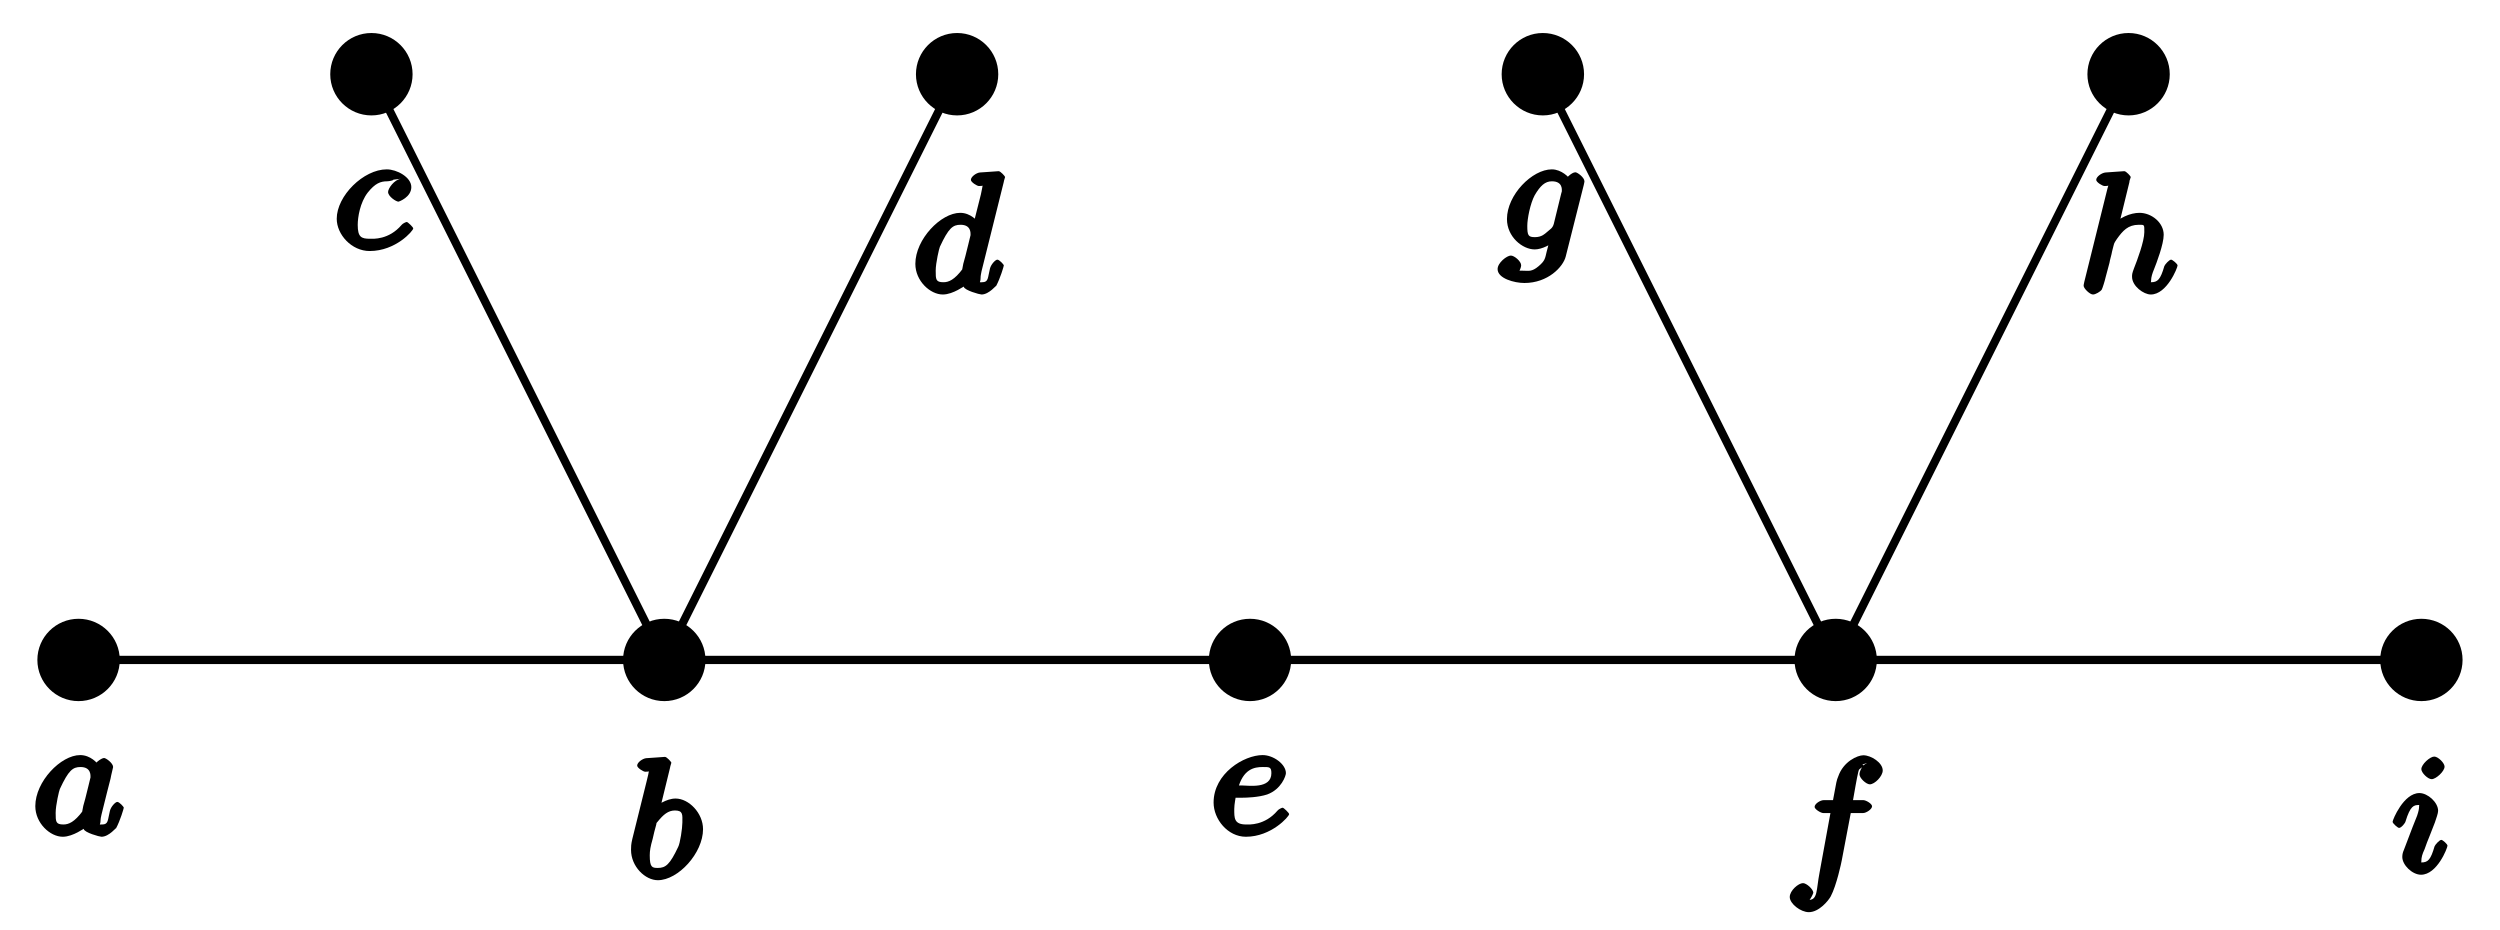
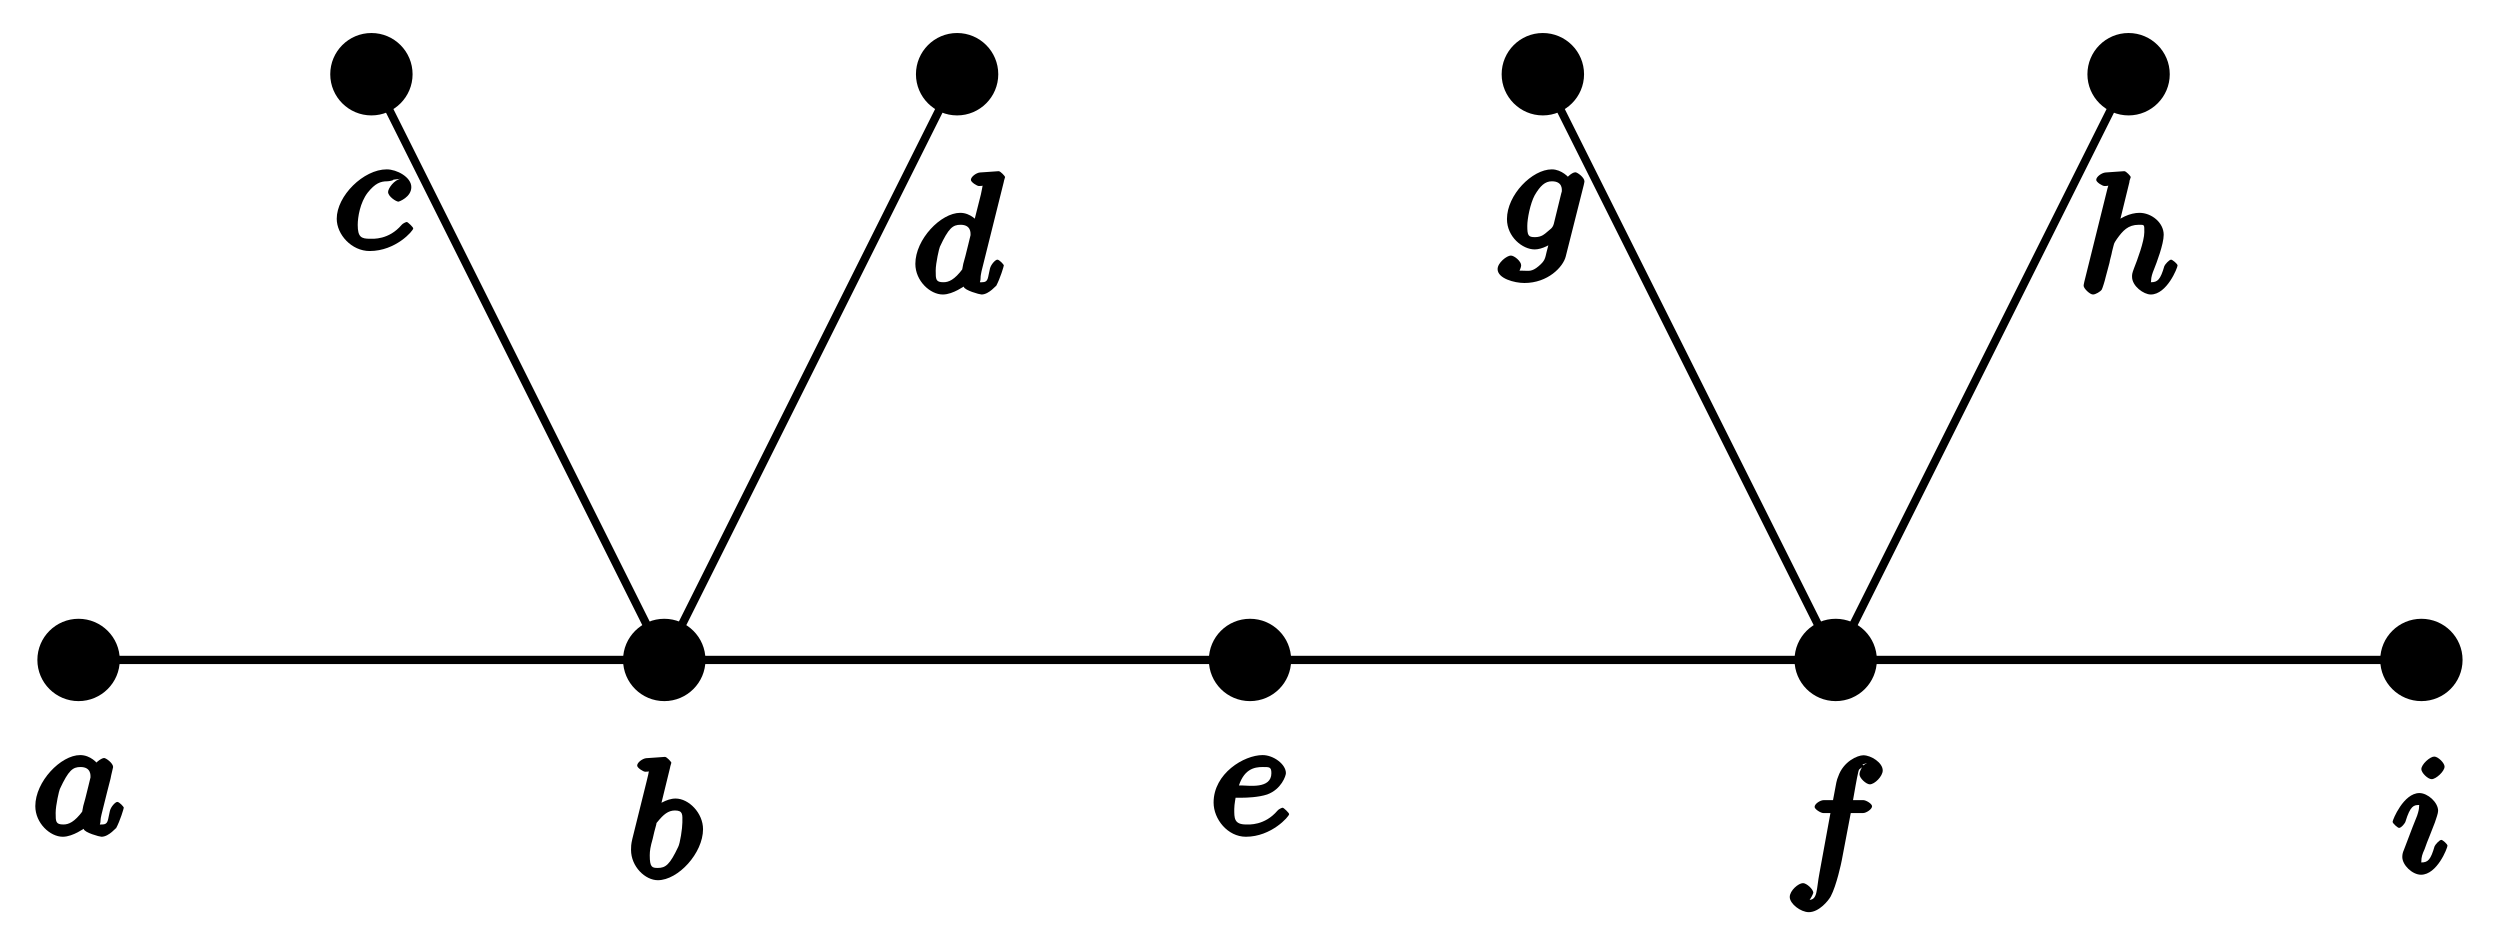
- <svg xmlns="http://www.w3.org/2000/svg" xmlns:xlink="http://www.w3.org/1999/xlink" width="121pt" height="45pt" viewBox="0 0 121 45" version="1.1">
+ <svg xmlns="http://www.w3.org/2000/svg" xmlns:xlink="http://www.w3.org/1999/xlink" width="121pt" height="46pt" viewBox="0 0 121 46" version="1.1">
  <defs>
    <g>
      <symbol overflow="visible" id="glyph0-0">
        <path style="stroke:none;" d="" />
      </symbol>
      <symbol overflow="visible" id="glyph0-1">
        <path style="stroke:none;" d="M 3.25 -3.344 C 3.172 -3.484 2.828 -3.875 2.328 -3.875 C 1.391 -3.875 0.156 -2.594 0.156 -1.406 C 0.156 -0.578 0.875 0.078 1.484 0.078 C 2 0.078 2.562 -0.375 2.5 -0.297 C 2.531 -0.125 3.266 0.078 3.359 0.078 C 3.734 0.078 4.094 -0.406 4.062 -0.328 C 4.266 -0.703 4.438 -1.297 4.438 -1.328 C 4.438 -1.375 4.219 -1.609 4.125 -1.609 C 4.031 -1.609 3.812 -1.375 3.766 -1.172 C 3.656 -0.734 3.703 -0.516 3.391 -0.516 C 3.203 -0.516 3.312 -0.484 3.312 -0.703 C 3.312 -0.844 3.391 -1.109 3.438 -1.312 C 3.484 -1.5 3.609 -1.984 3.641 -2.125 L 3.797 -2.734 C 3.828 -2.922 3.922 -3.266 3.922 -3.297 C 3.922 -3.484 3.578 -3.734 3.484 -3.734 C 3.359 -3.734 2.969 -3.469 2.938 -3.219 Z M 2.453 -1.172 C 2.047 -0.625 1.766 -0.516 1.516 -0.516 C 1.141 -0.516 1.141 -0.656 1.141 -1.078 C 1.141 -1.453 1.312 -2.172 1.344 -2.234 C 1.766 -3.141 1.969 -3.297 2.344 -3.297 C 2.859 -3.297 2.828 -2.891 2.828 -2.797 C 2.828 -2.766 2.625 -1.984 2.578 -1.781 C 2.469 -1.406 2.469 -1.391 2.422 -1.125 Z M 2.453 -1.172 " />
      </symbol>
      <symbol overflow="visible" id="glyph0-2">
        <path style="stroke:none;" d="M 2.078 -5.344 C 2.078 -5.359 2.156 -5.594 2.156 -5.609 C 2.156 -5.641 1.938 -5.891 1.844 -5.891 C 1.812 -5.891 1.562 -5.875 1.391 -5.859 L 0.938 -5.828 C 0.766 -5.812 0.5 -5.625 0.5 -5.469 C 0.5 -5.359 0.797 -5.172 0.891 -5.172 C 1.281 -5.172 1.078 -5.312 1.078 -5.25 C 1.078 -5.203 1 -4.875 0.953 -4.688 L 0.266 -1.922 C 0.203 -1.656 0.203 -1.531 0.203 -1.391 C 0.203 -0.578 0.891 0.078 1.5 0.078 C 2.484 0.078 3.688 -1.234 3.688 -2.391 C 3.688 -3.172 3 -3.875 2.359 -3.875 C 1.906 -3.875 1.438 -3.531 1.266 -3.391 L 1.578 -3.266 L 2.109 -5.438 Z M 1.5 -0.516 C 1.219 -0.516 1.109 -0.547 1.109 -1.125 C 1.109 -1.344 1.141 -1.547 1.25 -1.922 C 1.297 -2.156 1.359 -2.375 1.422 -2.609 C 1.453 -2.75 1.406 -2.641 1.5 -2.766 C 1.766 -3.094 2 -3.297 2.328 -3.297 C 2.734 -3.297 2.688 -3.078 2.688 -2.719 C 2.688 -2.438 2.578 -1.703 2.484 -1.531 C 2.078 -0.672 1.875 -0.516 1.5 -0.516 Z M 1.5 -0.516 " />
      </symbol>
      <symbol overflow="visible" id="glyph0-3">
        <path style="stroke:none;" d="M 3.266 -3.422 C 2.938 -3.375 2.641 -2.953 2.641 -2.781 C 2.641 -2.562 3.031 -2.312 3.141 -2.312 C 3.172 -2.312 3.766 -2.531 3.766 -3.016 C 3.766 -3.5 3.062 -3.875 2.578 -3.875 C 1.453 -3.875 0.156 -2.594 0.156 -1.484 C 0.156 -0.719 0.875 0.078 1.75 0.078 C 3.016 0.078 3.859 -0.906 3.859 -1.016 C 3.859 -1.078 3.594 -1.328 3.547 -1.328 C 3.5 -1.328 3.344 -1.25 3.297 -1.188 C 2.672 -0.453 1.906 -0.516 1.766 -0.516 C 1.344 -0.516 1.172 -0.594 1.172 -1.188 C 1.172 -1.547 1.281 -2.266 1.656 -2.75 C 2.016 -3.203 2.281 -3.297 2.594 -3.297 C 2.688 -3.297 2.922 -3.344 2.891 -3.375 Z M 3.266 -3.422 " />
      </symbol>
      <symbol overflow="visible" id="glyph0-4">
        <path style="stroke:none;" d="M 4.422 -5.344 C 4.422 -5.359 4.5 -5.594 4.5 -5.609 C 4.5 -5.641 4.281 -5.891 4.188 -5.891 C 4.156 -5.891 3.906 -5.875 3.734 -5.859 L 3.281 -5.828 C 3.109 -5.812 2.844 -5.625 2.844 -5.469 C 2.844 -5.359 3.141 -5.172 3.234 -5.172 C 3.625 -5.172 3.422 -5.312 3.422 -5.25 C 3.422 -5.203 3.359 -4.938 3.328 -4.766 L 2.938 -3.219 L 3.25 -3.344 C 3.172 -3.484 2.828 -3.875 2.328 -3.875 C 1.391 -3.875 0.156 -2.594 0.156 -1.406 C 0.156 -0.578 0.875 0.078 1.484 0.078 C 2 0.078 2.562 -0.375 2.5 -0.297 C 2.531 -0.125 3.266 0.078 3.359 0.078 C 3.734 0.078 4.094 -0.406 4.062 -0.328 C 4.266 -0.703 4.438 -1.297 4.438 -1.328 C 4.438 -1.375 4.219 -1.609 4.125 -1.609 C 4.031 -1.609 3.812 -1.375 3.766 -1.172 C 3.656 -0.734 3.703 -0.516 3.391 -0.516 C 3.203 -0.516 3.312 -0.484 3.312 -0.703 C 3.312 -0.859 3.344 -0.938 3.359 -1.047 L 4.453 -5.438 Z M 2.453 -1.172 C 2.047 -0.625 1.766 -0.516 1.516 -0.516 C 1.141 -0.516 1.141 -0.656 1.141 -1.078 C 1.141 -1.453 1.312 -2.172 1.344 -2.234 C 1.766 -3.141 1.969 -3.297 2.344 -3.297 C 2.859 -3.297 2.828 -2.891 2.828 -2.797 C 2.828 -2.766 2.625 -1.984 2.578 -1.781 C 2.469 -1.406 2.469 -1.391 2.422 -1.125 Z M 2.453 -1.172 " />
      </symbol>
      <symbol overflow="visible" id="glyph0-5">
        <path style="stroke:none;" d="M 1.609 -1.812 C 1.781 -1.812 2.375 -1.828 2.797 -1.969 C 3.484 -2.219 3.703 -2.875 3.703 -3 C 3.703 -3.438 3.094 -3.875 2.578 -3.875 C 1.672 -3.875 0.203 -2.984 0.203 -1.578 C 0.203 -0.766 0.891 0.078 1.766 0.078 C 3 0.078 3.859 -0.906 3.859 -1.016 C 3.859 -1.078 3.594 -1.328 3.547 -1.328 C 3.5 -1.328 3.344 -1.25 3.297 -1.188 C 2.672 -0.453 1.906 -0.516 1.781 -0.516 C 1.188 -0.516 1.203 -0.828 1.203 -1.266 C 1.203 -1.5 1.281 -1.859 1.266 -1.812 Z M 1.375 -2.219 C 1.625 -3.203 2.172 -3.297 2.578 -3.297 C 2.891 -3.297 3 -3.312 3 -3 C 3 -2.219 1.891 -2.406 1.547 -2.406 L 1.422 -2.406 Z M 1.375 -2.219 " />
      </symbol>
      <symbol overflow="visible" id="glyph0-6">
        <path style="stroke:none;" d="M 3.047 -3.172 L 3.797 -3.172 C 3.953 -3.172 4.234 -3.359 4.234 -3.5 C 4.234 -3.625 3.938 -3.797 3.812 -3.797 L 3.312 -3.797 C 3.406 -4.328 3.484 -4.797 3.562 -5.141 C 3.609 -5.281 3.562 -5.25 3.688 -5.344 C 3.797 -5.422 3.734 -5.391 3.812 -5.391 C 3.938 -5.391 3.922 -5.422 3.766 -5.516 C 4.125 -5.656 3.938 -5.562 3.906 -5.547 C 3.766 -5.469 3.625 -5.203 3.625 -5.047 C 3.625 -4.859 3.953 -4.562 4.125 -4.562 C 4.359 -4.562 4.75 -4.953 4.75 -5.234 C 4.75 -5.609 4.188 -5.969 3.812 -5.969 C 3.531 -5.969 2.844 -5.672 2.594 -4.938 C 2.516 -4.75 2.516 -4.734 2.344 -3.797 L 1.891 -3.797 C 1.734 -3.797 1.453 -3.625 1.453 -3.469 C 1.453 -3.359 1.75 -3.172 1.875 -3.172 L 2.219 -3.172 L 1.688 -0.266 C 1.531 0.547 1.609 1.031 1.172 1.031 C 1.156 1.031 1.109 1.094 0.969 1 L 0.844 1.312 C 1.203 1.219 1.391 0.703 1.391 0.688 C 1.391 0.516 1.062 0.219 0.891 0.219 C 0.672 0.219 0.25 0.578 0.25 0.891 C 0.25 1.219 0.781 1.625 1.172 1.625 C 1.672 1.625 2.125 1.062 2.234 0.859 C 2.516 0.328 2.75 -0.781 2.766 -0.875 L 3.203 -3.172 Z M 3.047 -3.172 " />
      </symbol>
      <symbol overflow="visible" id="glyph0-7">
        <path style="stroke:none;" d="M 4.141 -3.125 C 4.172 -3.25 4.172 -3.297 4.172 -3.297 C 4.172 -3.484 3.828 -3.734 3.734 -3.734 C 3.547 -3.734 3.219 -3.406 3.172 -3.234 L 3.5 -3.359 C 3.438 -3.484 3.062 -3.875 2.594 -3.875 C 1.641 -3.875 0.422 -2.641 0.422 -1.469 C 0.422 -0.609 1.172 0 1.766 0 C 2.125 0 2.578 -0.25 2.844 -0.484 L 2.531 -0.609 L 2.344 0.109 C 2.266 0.438 2.266 0.547 1.953 0.812 C 1.625 1.094 1.453 1.031 1.25 1.031 C 1.047 1.031 0.859 1.031 0.672 0.984 L 0.797 1.297 C 0.969 1.203 1.109 0.906 1.109 0.766 C 1.109 0.578 0.781 0.297 0.609 0.297 C 0.422 0.297 -0.031 0.641 -0.031 0.953 C -0.031 1.406 0.781 1.625 1.266 1.625 C 2.406 1.625 3.141 0.844 3.266 0.344 Z M 2.688 -1.234 C 2.625 -1.016 2.516 -0.984 2.344 -0.828 C 2.266 -0.766 2.109 -0.594 1.781 -0.594 C 1.453 -0.594 1.406 -0.672 1.406 -1.141 C 1.406 -1.484 1.547 -2.219 1.766 -2.625 C 2.031 -3.078 2.266 -3.297 2.594 -3.297 C 3.125 -3.297 3.078 -2.891 3.078 -2.812 L 3.047 -2.703 Z M 2.688 -1.234 " />
      </symbol>
      <symbol overflow="visible" id="glyph0-8">
        <path style="stroke:none;" d="M 2.453 -5.344 C 2.469 -5.359 2.547 -5.594 2.547 -5.609 C 2.547 -5.641 2.328 -5.891 2.234 -5.891 C 2.203 -5.891 1.953 -5.875 1.766 -5.859 L 1.328 -5.828 C 1.141 -5.812 0.875 -5.625 0.875 -5.469 C 0.875 -5.359 1.172 -5.172 1.281 -5.172 C 1.656 -5.172 1.469 -5.312 1.469 -5.25 C 1.469 -5.219 1.469 -5.203 1.422 -5.062 L 0.297 -0.531 C 0.266 -0.406 0.266 -0.359 0.266 -0.344 C 0.266 -0.219 0.562 0.078 0.719 0.078 C 0.844 0.078 1.078 -0.062 1.141 -0.156 C 1.172 -0.203 1.297 -0.594 1.328 -0.75 L 1.516 -1.453 C 1.531 -1.578 1.625 -1.875 1.641 -2 C 1.766 -2.469 1.703 -2.344 1.875 -2.609 C 2.156 -3 2.406 -3.297 2.938 -3.297 C 3.219 -3.297 3.203 -3.312 3.203 -2.938 C 3.203 -2.5 2.859 -1.578 2.703 -1.188 C 2.609 -0.938 2.609 -0.891 2.609 -0.781 C 2.609 -0.328 3.172 0.078 3.516 0.078 C 4.297 0.078 4.812 -1.219 4.812 -1.328 C 4.812 -1.406 4.562 -1.609 4.5 -1.609 C 4.406 -1.609 4.203 -1.375 4.172 -1.297 C 3.984 -0.641 3.844 -0.516 3.531 -0.516 C 3.406 -0.516 3.531 -0.406 3.531 -0.594 C 3.531 -0.766 3.594 -0.953 3.672 -1.141 C 3.797 -1.453 4.141 -2.359 4.141 -2.812 C 4.141 -3.406 3.547 -3.875 2.969 -3.875 C 2.531 -3.875 1.969 -3.641 1.609 -3.219 L 1.922 -3.078 L 2.5 -5.438 Z M 2.453 -5.344 " />
      </symbol>
      <symbol overflow="visible" id="glyph0-9">
        <path style="stroke:none;" d="M 2.562 -5.156 C 2.562 -5.328 2.25 -5.641 2.062 -5.641 C 1.859 -5.641 1.438 -5.266 1.438 -5.031 C 1.438 -4.859 1.75 -4.547 1.938 -4.547 C 2.141 -4.547 2.562 -4.922 2.562 -5.156 Z M 1.016 -2.234 L 0.594 -1.125 C 0.547 -1.016 0.516 -0.922 0.516 -0.781 C 0.516 -0.391 1 0.078 1.422 0.078 C 2.203 0.078 2.703 -1.219 2.703 -1.328 C 2.703 -1.406 2.469 -1.609 2.406 -1.609 C 2.312 -1.609 2.109 -1.375 2.078 -1.297 C 1.891 -0.656 1.766 -0.516 1.438 -0.516 C 1.344 -0.516 1.438 -0.359 1.438 -0.578 C 1.438 -0.766 1.484 -0.922 1.594 -1.156 C 1.672 -1.375 1.75 -1.594 1.844 -1.812 L 2.094 -2.453 C 2.156 -2.641 2.25 -2.891 2.25 -3.016 C 2.25 -3.422 1.75 -3.875 1.344 -3.875 C 0.578 -3.875 0.047 -2.578 0.047 -2.484 C 0.047 -2.406 0.297 -2.188 0.359 -2.188 C 0.469 -2.188 0.656 -2.422 0.672 -2.5 C 0.906 -3.266 1.078 -3.297 1.328 -3.297 C 1.438 -3.297 1.328 -3.438 1.328 -3.219 C 1.328 -3.125 1.312 -3.016 1.234 -2.781 Z M 1.016 -2.234 " />
      </symbol>
    </g>
  </defs>
  <g id="surface1">
    <path style="fill:none;stroke-width:0.399;stroke-linecap:butt;stroke-linejoin:miter;stroke:rgb(0%,0%,0%);stroke-opacity:1;stroke-miterlimit:10;" d="M -0.001 -0 L 28.348 -0 L 14.173 28.345 M 28.348 -0 L 42.519 28.345 M 28.348 -0 L 85.04 -0 L 70.865 28.345 M 85.04 -0 L 99.215 28.345 M 85.04 -0 L 113.386 -0 " transform="matrix(1.00006,0,0,-1.00008,3.802268,31.94128)" />
    <path style=" stroke:none;fill-rule:nonzero;fill:rgb(0%,0%,0%);fill-opacity:1;" d="M 5.797 31.941 C 5.797 30.84 4.902 29.949 3.801 29.949 C 2.703 29.949 1.809 30.84 1.809 31.941 C 1.809 33.043 2.703 33.934 3.801 33.934 C 4.902 33.934 5.797 33.043 5.797 31.941 Z M 5.797 31.941 " />
    <g style="fill:rgb(0%,0%,0%);fill-opacity:1;">
      <use xlink:href="#glyph0-1" x="1.553" y="40.421" />
    </g>
    <path style=" stroke:none;fill-rule:nonzero;fill:rgb(0%,0%,0%);fill-opacity:1;" d="M 34.145 31.941 C 34.145 30.84 33.25 29.949 32.152 29.949 C 31.051 29.949 30.156 30.84 30.156 31.941 C 30.156 33.043 31.051 33.934 32.152 33.934 C 33.25 33.934 34.145 33.043 34.145 31.941 Z M 34.145 31.941 " />
    <g style="fill:rgb(0%,0%,0%);fill-opacity:1;">
      <use xlink:href="#glyph0-2" x="30.339" y="42.524" />
    </g>
    <path style=" stroke:none;fill-rule:nonzero;fill:rgb(0%,0%,0%);fill-opacity:1;" d="M 19.969 3.594 C 19.969 2.492 19.078 1.598 17.977 1.598 C 16.875 1.598 15.984 2.492 15.984 3.594 C 15.984 4.691 16.875 5.586 17.977 5.586 C 19.078 5.586 19.969 4.691 19.969 3.594 Z M 19.969 3.594 " />
    <g style="fill:rgb(0%,0%,0%);fill-opacity:1;">
      <use xlink:href="#glyph0-3" x="16.142" y="12.072" />
    </g>
    <path style=" stroke:none;fill-rule:nonzero;fill:rgb(0%,0%,0%);fill-opacity:1;" d="M 48.316 3.594 C 48.316 2.492 47.426 1.598 46.324 1.598 C 45.223 1.598 44.332 2.492 44.332 3.594 C 44.332 4.691 45.223 5.586 46.324 5.586 C 47.426 5.586 48.316 4.691 48.316 3.594 Z M 48.316 3.594 " />
    <g style="fill:rgb(0%,0%,0%);fill-opacity:1;">
      <use xlink:href="#glyph0-4" x="44.147" y="14.176" />
    </g>
    <path style=" stroke:none;fill-rule:nonzero;fill:rgb(0%,0%,0%);fill-opacity:1;" d="M 62.492 31.941 C 62.492 30.84 61.602 29.949 60.5 29.949 C 59.398 29.949 58.508 30.84 58.508 31.941 C 58.508 33.043 59.398 33.934 60.5 33.934 C 61.602 33.934 62.492 33.043 62.492 31.941 Z M 62.492 31.941 " />
    <g style="fill:rgb(0%,0%,0%);fill-opacity:1;">
      <use xlink:href="#glyph0-5" x="58.535" y="40.421" />
    </g>
    <path style=" stroke:none;fill-rule:nonzero;fill:rgb(0%,0%,0%);fill-opacity:1;" d="M 90.84 31.941 C 90.84 30.84 89.949 29.949 88.848 29.949 C 87.746 29.949 86.855 30.84 86.855 31.941 C 86.855 33.043 87.746 33.934 88.848 33.934 C 89.949 33.934 90.84 33.043 90.84 31.941 Z M 90.84 31.941 " />
    <g style="fill:rgb(0%,0%,0%);fill-opacity:1;">
      <use xlink:href="#glyph0-6" x="86.374" y="42.524" />
    </g>
    <path style=" stroke:none;fill-rule:nonzero;fill:rgb(0%,0%,0%);fill-opacity:1;" d="M 76.668 3.594 C 76.668 2.492 75.773 1.598 74.672 1.598 C 73.574 1.598 72.68 2.492 72.68 3.594 C 72.68 4.691 73.574 5.586 74.672 5.586 C 75.773 5.586 76.668 4.691 76.668 3.594 Z M 76.668 3.594 " />
    <g style="fill:rgb(0%,0%,0%);fill-opacity:1;">
      <use xlink:href="#glyph0-7" x="72.515" y="12.072" />
    </g>
    <path style=" stroke:none;fill-rule:nonzero;fill:rgb(0%,0%,0%);fill-opacity:1;" d="M 105.016 3.594 C 105.016 2.492 104.121 1.598 103.023 1.598 C 101.922 1.598 101.031 2.492 101.031 3.594 C 101.031 4.691 101.922 5.586 103.023 5.586 C 104.121 5.586 105.016 4.691 105.016 3.594 Z M 105.016 3.594 " />
    <g style="fill:rgb(0%,0%,0%);fill-opacity:1;">
      <use xlink:href="#glyph0-8" x="100.582" y="14.176" />
    </g>
    <path style=" stroke:none;fill-rule:nonzero;fill:rgb(0%,0%,0%);fill-opacity:1;" d="M 119.188 31.941 C 119.188 30.84 118.297 29.949 117.195 29.949 C 116.098 29.949 115.203 30.84 115.203 31.941 C 115.203 33.043 116.098 33.934 117.195 33.934 C 118.297 33.934 119.188 33.043 119.188 31.941 Z M 119.188 31.941 " />
    <g style="fill:rgb(0%,0%,0%);fill-opacity:1;">
      <use xlink:href="#glyph0-9" x="115.755" y="42.259" />
    </g>
  </g>
</svg>
